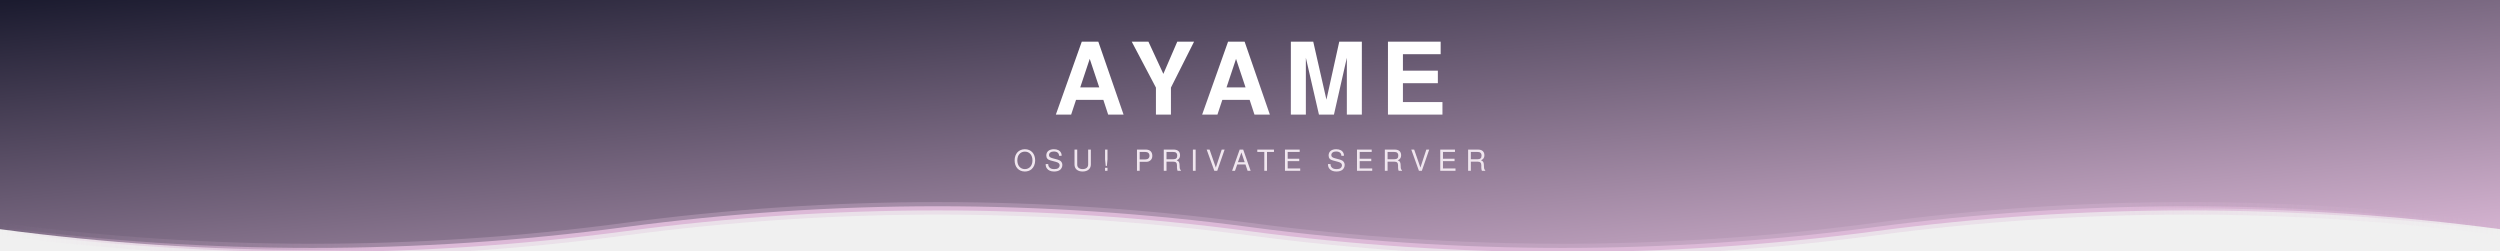
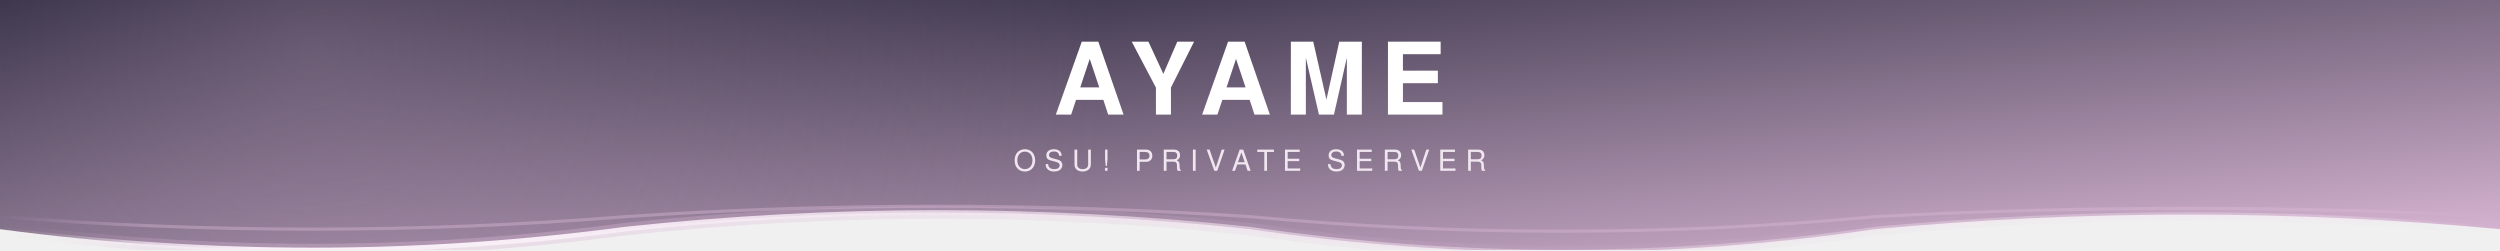
- <svg xmlns="http://www.w3.org/2000/svg" width="1200" height="120" viewBox="0 0 1200 120">
+ <svg xmlns="http://www.w3.org/2000/svg" width="1200" height="120" viewBox="0 0 1200 120" role="img" aria-labelledby="bannerTitle">
  <defs>
    <linearGradient id="bg" x1="0" y1="0" x2="1" y2="1">
      <stop offset="0%" stop-color="#1a1a2e" />
      <stop offset="100%" stop-color="#DCB9D7" />
    </linearGradient>
-     <linearGradient id="waveGrad" x1="0" y1="0" x2="1200" y2="0" gradientUnits="userSpaceOnUse">
-       <stop offset="0%" stop-color="#DCB9D7" stop-opacity="0" />
-       <stop offset="15%" stop-color="#DCB9D7" stop-opacity="1" />
-       <stop offset="85%" stop-color="#DCB9D7" stop-opacity="1" />
+     <radialGradient id="accentGlow" cx="150" cy="24" r="380" gradientUnits="userSpaceOnUse">
+       <stop offset="0%" stop-color="#DCB9D7" stop-opacity="0.30" />
      <stop offset="100%" stop-color="#DCB9D7" stop-opacity="0" />
+     </radialGradient>
+     <linearGradient id="lineGrad" gradientUnits="userSpaceOnUse" x1="0" y1="0" x2="1200" y2="0" spreadMethod="repeat">
+       <stop offset="0" stop-color="#DCB9D7" stop-opacity="0.18" />
+       <stop offset="0.10" stop-color="#DCB9D7" stop-opacity="0.95" />
+       <stop offset="0.22" stop-color="#DCB9D7" stop-opacity="1" />
+       <stop offset="0.42" stop-color="#DCB9D7" stop-opacity="0.50" />
+       <stop offset="0.62" stop-color="#DCB9D7" stop-opacity="0.25" />
+       <stop offset="0.82" stop-color="#DCB9D7" stop-opacity="0.18" />
+       <stop offset="1" stop-color="#DCB9D7" stop-opacity="0.18" />
    </linearGradient>
+     <linearGradient id="coreGrad" gradientUnits="userSpaceOnUse" x1="0" y1="0" x2="1200" y2="0" spreadMethod="repeat">
+       <stop offset="0" stop-color="#f3e3f0" stop-opacity="0.35" />
+       <stop offset="0.10" stop-color="#f8eef6" stop-opacity="1" />
+       <stop offset="0.22" stop-color="#f8eef6" stop-opacity="1" />
+       <stop offset="0.42" stop-color="#f3e3f0" stop-opacity="0.70" />
+       <stop offset="0.62" stop-color="#f3e3f0" stop-opacity="0.40" />
+       <stop offset="0.82" stop-color="#f3e3f0" stop-opacity="0.35" />
+       <stop offset="1" stop-color="#f3e3f0" stop-opacity="0.35" />
+     </linearGradient>
+     <linearGradient id="fadeGrad" gradientUnits="userSpaceOnUse" x1="0" y1="0" x2="1200" y2="0">
+       <stop offset="0" stop-color="#000000" />
+       <stop offset="0.06" stop-color="#ffffff" />
+       <stop offset="0.94" stop-color="#ffffff" />
+       <stop offset="1" stop-color="#000000" />
+     </linearGradient>
+     <mask id="edgeFade">
+       <rect width="1200" height="120" fill="url(#fadeGrad)" />
+     </mask>
    <mask id="waveMask">
-       <rect width="2400" height="120" fill="white" />
-       <path d="M 0 110 Q 150 130 300 110 T 600 110 T 900 110 T 1200 110 T 1500 110 T 1800 110 T 2100 110 T 2400 110 L 2400 150 L 0 150 Z" fill="black">
-         <animateTransform attributeName="transform" type="translate" from="0 0" to="-1200 0" dur="8s" repeatCount="indefinite" />
+       <rect width="2400" height="120" fill="#ffffff" />
+       <path d="M 0 110 Q 150 130 300 110 Q 450 94 600 110 Q 750 132 900 110 Q 1050 96 1200 110 Q 1350 130 1500 110 Q 1650 94 1800 110 Q 1950 132 2100 110 Q 2250 96 2400 110 L 2400 170 L 0 170 Z" fill="#000000">
+         <animateTransform attributeName="transform" type="translate" from="0 0" to="-1200 0" dur="12s" repeatCount="indefinite" />
      </path>
    </mask>
  </defs>
-   <rect width="1200" height="120" fill="url(#bg)" mask="url(#waveMask)" />
-   <g>
-     <path d="M 0 110 Q 150 130 300 110 T 600 110 T 900 110 T 1200 110 T 1500 110 T 1800 110 T 2100 110 T 2400 110" fill="none" stroke="url(#waveGrad)" stroke-width="6" stroke-opacity="0.3">
-       <animateTransform attributeName="transform" type="translate" from="0 0" to="-1200 0" dur="8s" repeatCount="indefinite" />
+   <g mask="url(#waveMask)">
+     <rect width="1200" height="120" fill="url(#bg)" />
+     <rect width="1200" height="120" fill="url(#accentGlow)">
+       <animate attributeName="opacity" values="0.15;1;0.15" keyTimes="0;0.5;1" dur="12s" calcMode="spline" keySplines="0.4 0 0.6 1; 0.4 0 0.6 1" repeatCount="indefinite" />
+     </rect>
+   </g>
+   <g mask="url(#edgeFade)" fill="none" stroke-linecap="round">
+     <path d="M 0 104 Q 150 116 300 104 Q 450 94 600 104 Q 750 118 900 104 Q 1050 96 1200 104 Q 1350 116 1500 104 Q 1650 94 1800 104 Q 1950 118 2100 104 Q 2250 96 2400 104 Q 2550 116 2700 104 Q 2850 94 3000 104 Q 3150 118 3300 104 Q 3450 96 3600 104" stroke="#DCB9D7" stroke-width="1.5" opacity="0.4">
+       <animateTransform attributeName="transform" type="translate" from="0 0" to="-1200 0" dur="18s" repeatCount="indefinite" />
    </path>
-     <path d="M 0 110 Q 150 130 300 110 T 600 110 T 900 110 T 1200 110 T 1500 110 T 1800 110 T 2100 110 T 2400 110" fill="none" stroke="url(#waveGrad)" stroke-width="2">
-       <animateTransform attributeName="transform" type="translate" from="0 0" to="-1200 0" dur="8s" repeatCount="indefinite" />
+     <path d="M 0 110 Q 150 130 300 110 Q 450 94 600 110 Q 750 132 900 110 Q 1050 96 1200 110 Q 1350 130 1500 110 Q 1650 94 1800 110 Q 1950 132 2100 110 Q 2250 96 2400 110" stroke="url(#lineGrad)" stroke-width="6" stroke-opacity="0.35">
+       <animateTransform attributeName="transform" type="translate" from="0 0" to="-1200 0" dur="12s" repeatCount="indefinite" />
+       <animate attributeName="stroke-opacity" values="0.3;0.6;0.3" keyTimes="0;0.5;1" dur="6s" calcMode="spline" keySplines="0.4 0 0.6 1; 0.4 0 0.6 1" repeatCount="indefinite" />
+     </path>
+     <path d="M 0 110 Q 150 130 300 110 Q 450 94 600 110 Q 750 132 900 110 Q 1050 96 1200 110 Q 1350 130 1500 110 Q 1650 94 1800 110 Q 1950 132 2100 110 Q 2250 96 2400 110" stroke="url(#coreGrad)" stroke-width="2.25">
+       <animateTransform attributeName="transform" type="translate" from="0 0" to="-1200 0" dur="12s" repeatCount="indefinite" />
    </path>
  </g>
  <text x="600" y="55" text-anchor="middle" font-family="Comfortaa, Segoe UI, Helvetica, Arial, sans-serif" font-size="48" font-weight="700" fill="#ffffff" letter-spacing="6">AYAME</text>
  <text x="600" y="82" text-anchor="middle" font-family="Comfortaa, Segoe UI, Helvetica, Arial, sans-serif" font-size="14" fill="#f0e6ef" letter-spacing="4">OSU! PRIVATE SERVER</text>
</svg>
